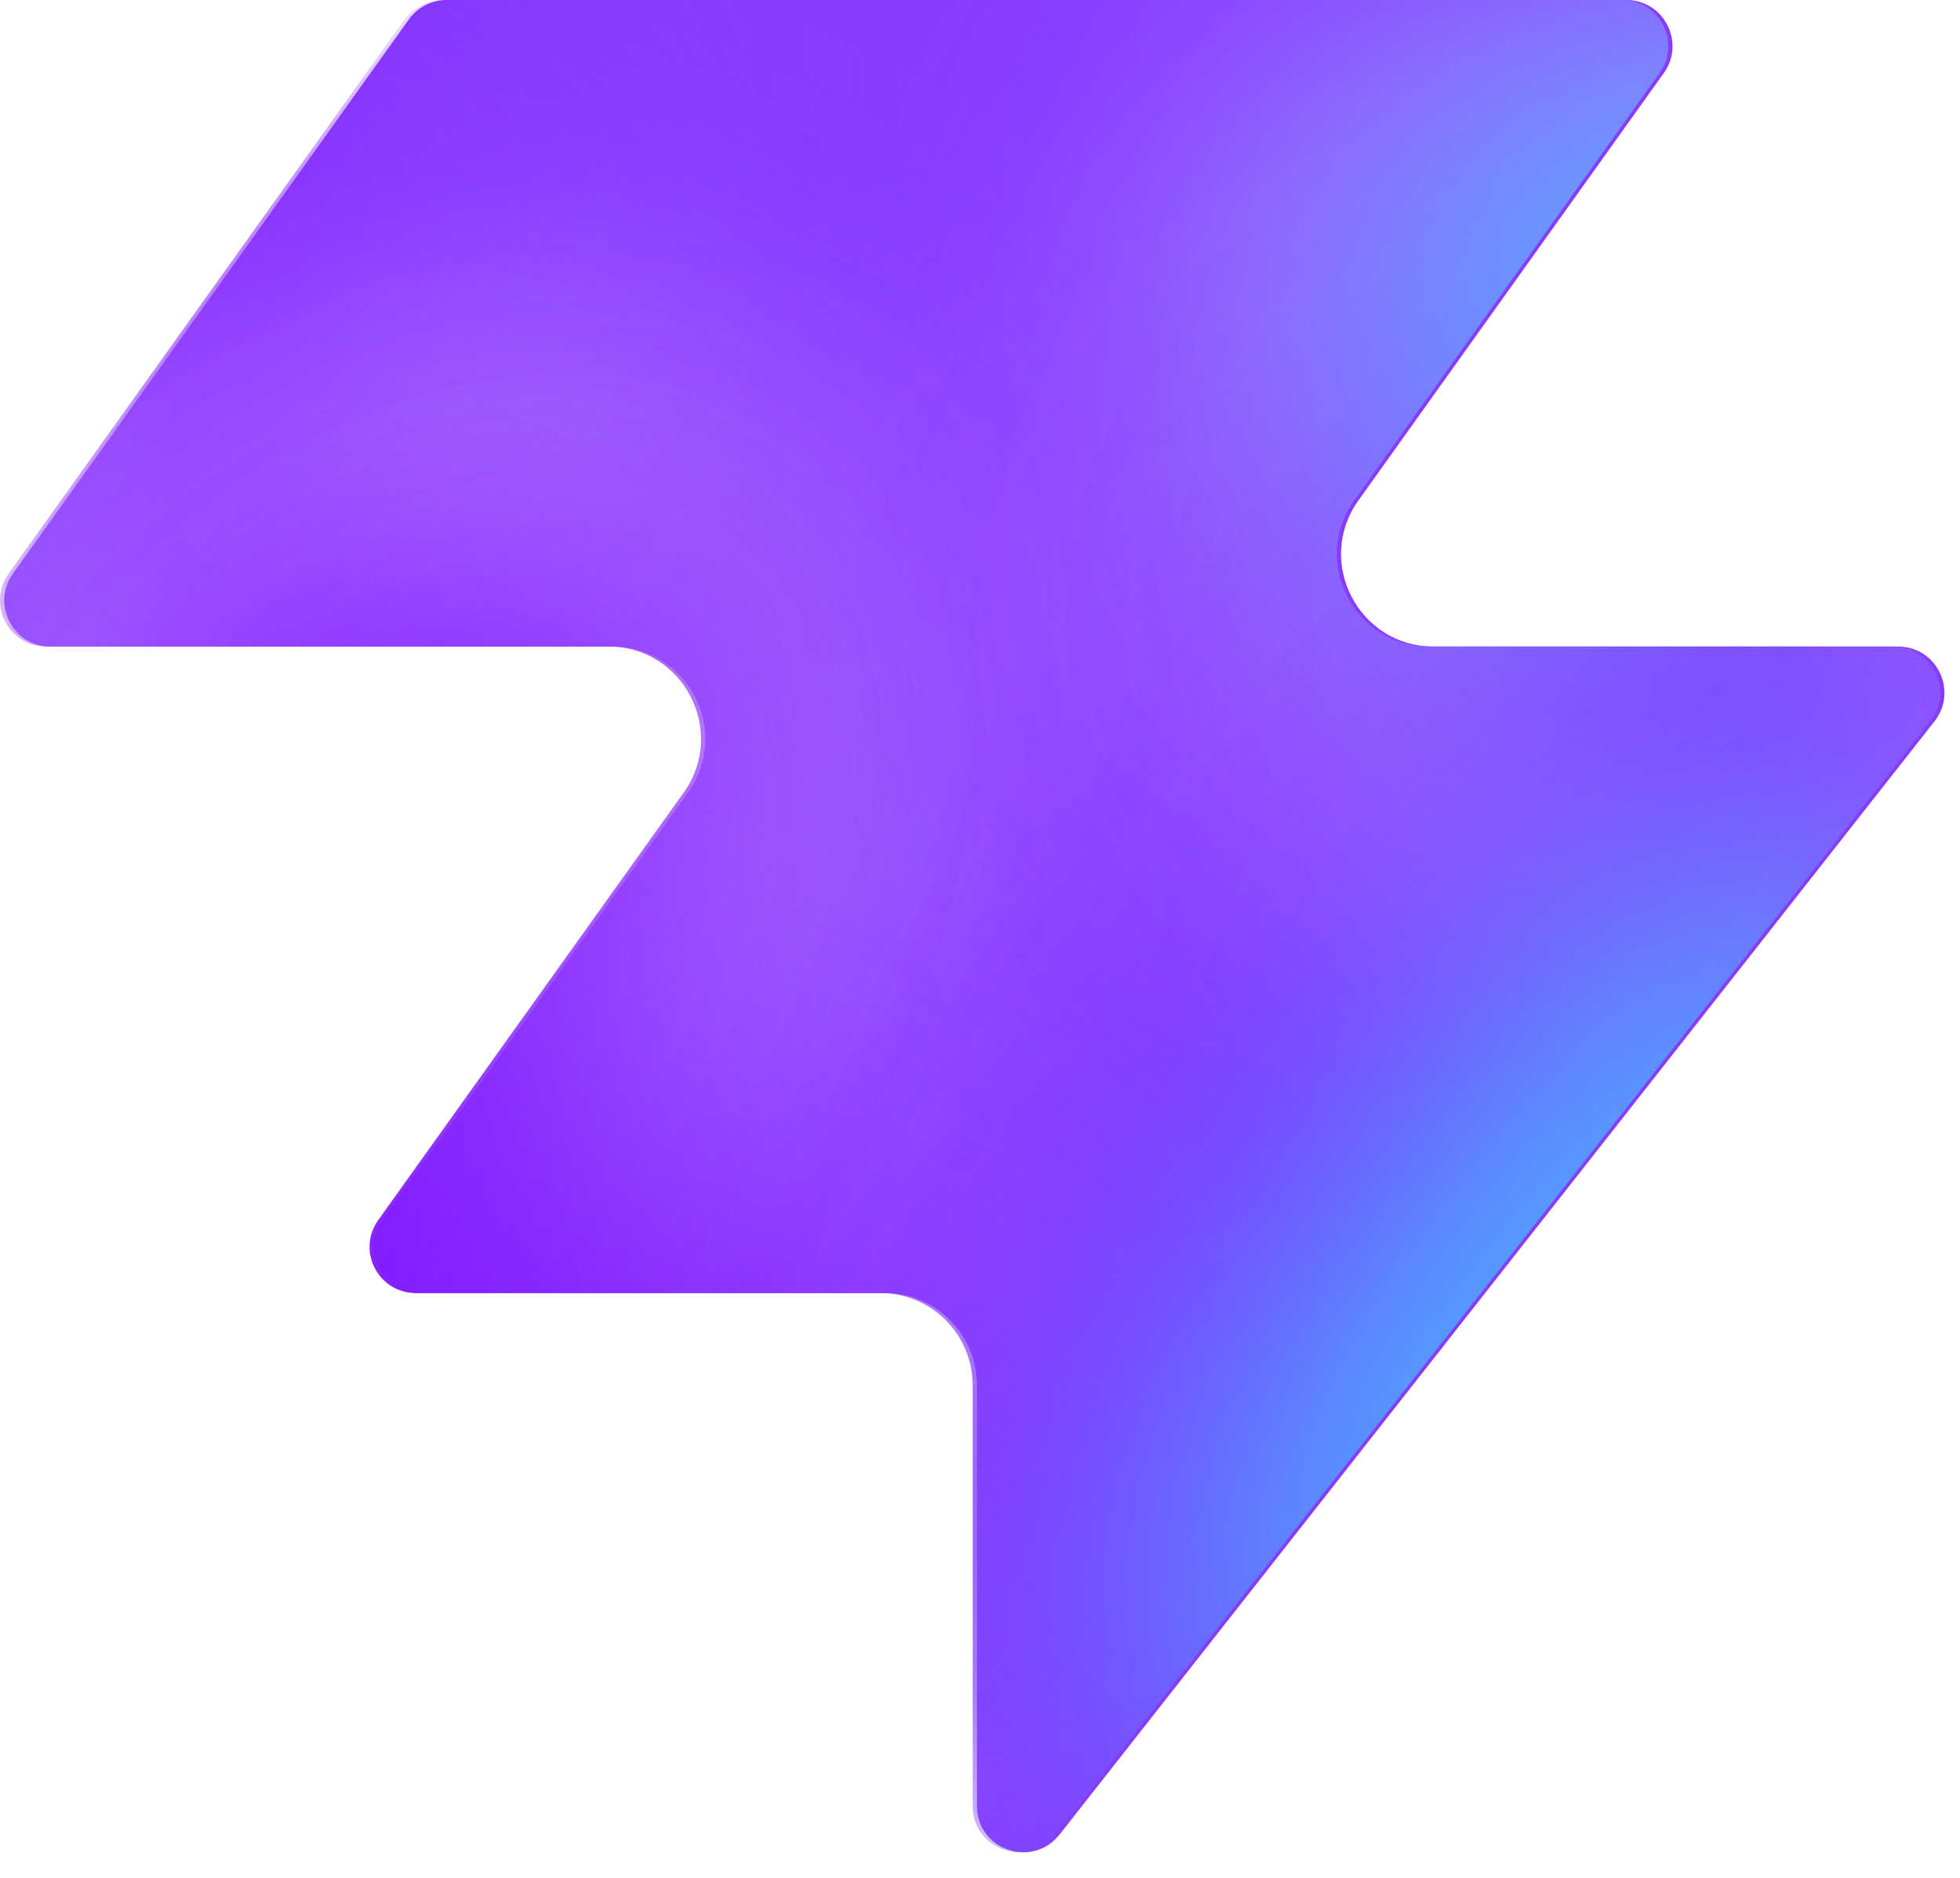
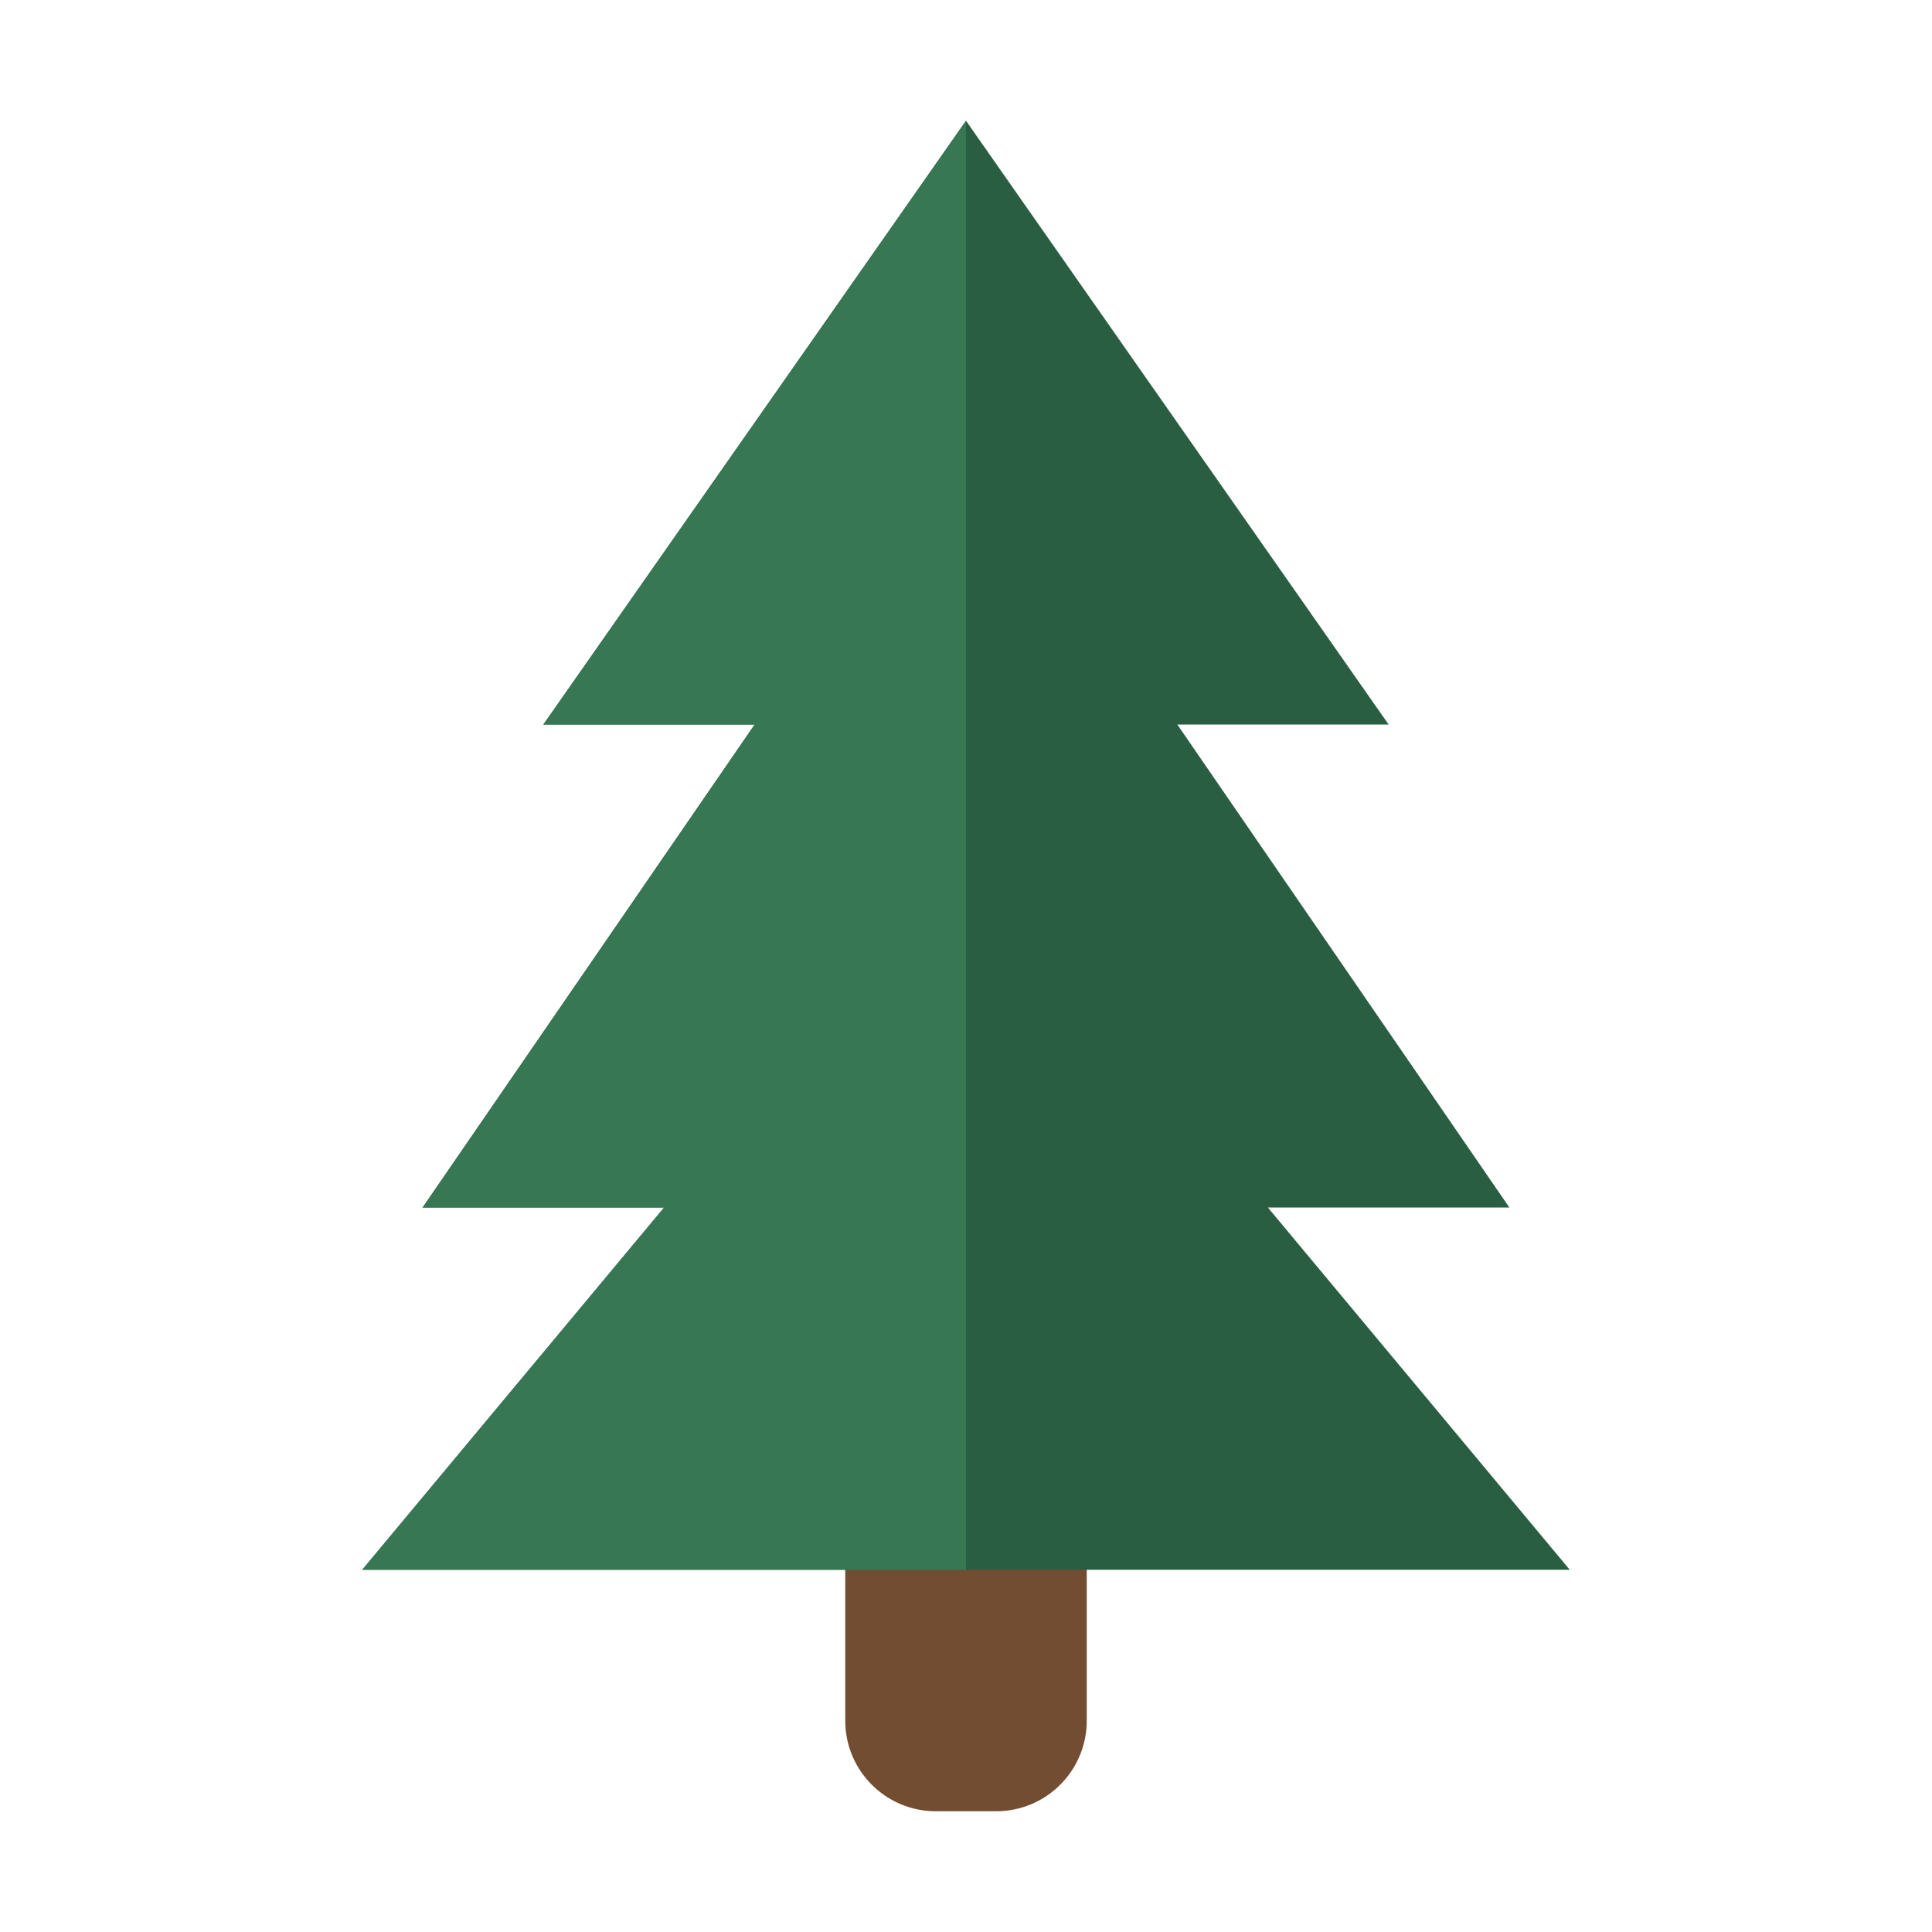
- <svg xmlns="http://www.w3.org/2000/svg" width="48" height="46" fill="none" viewBox="0 0 48 46">
-   <path fill="#863bff" d="M25.946 44.938c-.664.845-2.021.375-2.021-.698V33.937a2.26 2.26 0 0 0-2.262-2.262H10.287c-.92 0-1.456-1.04-.92-1.788l7.48-10.471c1.07-1.497 0-3.578-1.842-3.578H1.237c-.92 0-1.456-1.04-.92-1.788L10.013.474c.214-.297.556-.474.92-.474h28.894c.92 0 1.456 1.04.92 1.788l-7.48 10.471c-1.07 1.498 0 3.579 1.842 3.579h11.377c.943 0 1.473 1.088.89 1.83L25.947 44.94z" style="fill:#863bff;fill:color(display-p3 .525 .23 1);fill-opacity:1" />
-   <mask id="a" width="48" height="46" x="0" y="0" maskUnits="userSpaceOnUse" style="mask-type:alpha">
-     <path fill="#000" d="M25.842 44.938c-.664.844-2.021.375-2.021-.698V33.937a2.26 2.26 0 0 0-2.262-2.262H10.183c-.92 0-1.456-1.04-.92-1.788l7.48-10.471c1.07-1.498 0-3.579-1.842-3.579H1.133c-.92 0-1.456-1.04-.92-1.787L9.91.473c.214-.297.556-.474.92-.474h28.894c.92 0 1.456 1.04.92 1.788l-7.48 10.471c-1.07 1.498 0 3.578 1.842 3.578h11.377c.943 0 1.473 1.088.89 1.832L25.843 44.94z" style="fill:#000;fill-opacity:1" />
-   </mask>
-   <g mask="url(#a)">
-     <g filter="url(#b)">
-       <ellipse cx="5.508" cy="14.704" fill="#ede6ff" rx="5.508" ry="14.704" style="fill:#ede6ff;fill:color(display-p3 .927 .903 1);fill-opacity:1" transform="matrix(.00324 1 1 -.00324 -4.47 31.516)" />
-     </g>
-     <g filter="url(#c)">
-       <ellipse cx="10.399" cy="29.851" fill="#ede6ff" rx="10.399" ry="29.851" style="fill:#ede6ff;fill:color(display-p3 .927 .903 1);fill-opacity:1" transform="matrix(.00324 1 1 -.00324 -39.328 7.883)" />
-     </g>
-     <g filter="url(#d)">
-       <ellipse cx="5.508" cy="30.487" fill="#7e14ff" rx="5.508" ry="30.487" style="fill:#7e14ff;fill:color(display-p3 .492 .077 1);fill-opacity:1" transform="rotate(89.814 -25.913 -14.639)scale(1 -1)" />
-     </g>
-     <g filter="url(#e)">
-       <ellipse cx="5.508" cy="30.599" fill="#7e14ff" rx="5.508" ry="30.599" style="fill:#7e14ff;fill:color(display-p3 .492 .077 1);fill-opacity:1" transform="rotate(89.814 -32.644 -3.334)scale(1 -1)" />
-     </g>
-     <g filter="url(#f)">
-       <ellipse cx="5.508" cy="30.599" fill="#7e14ff" rx="5.508" ry="30.599" style="fill:#7e14ff;fill:color(display-p3 .492 .077 1);fill-opacity:1" transform="matrix(.00324 1 1 -.00324 -34.34 30.47)" />
-     </g>
-     <g filter="url(#g)">
-       <ellipse cx="14.072" cy="22.078" fill="#ede6ff" rx="14.072" ry="22.078" style="fill:#ede6ff;fill:color(display-p3 .927 .903 1);fill-opacity:1" transform="rotate(93.35 24.506 48.493)scale(-1 1)" />
-     </g>
-     <g filter="url(#h)">
-       <ellipse cx="3.47" cy="21.501" fill="#7e14ff" rx="3.47" ry="21.501" style="fill:#7e14ff;fill:color(display-p3 .492 .077 1);fill-opacity:1" transform="rotate(89.009 28.708 47.59)scale(-1 1)" />
-     </g>
-     <g filter="url(#i)">
-       <ellipse cx="3.47" cy="21.501" fill="#7e14ff" rx="3.47" ry="21.501" style="fill:#7e14ff;fill:color(display-p3 .492 .077 1);fill-opacity:1" transform="rotate(89.009 28.708 47.59)scale(-1 1)" />
-     </g>
-     <g filter="url(#j)">
-       <ellipse cx=".387" cy="8.972" fill="#7e14ff" rx="4.407" ry="29.108" style="fill:#7e14ff;fill:color(display-p3 .492 .077 1);fill-opacity:1" transform="rotate(39.51 .387 8.972)" />
-     </g>
-     <g filter="url(#k)">
-       <ellipse cx="47.523" cy="-6.092" fill="#7e14ff" rx="4.407" ry="29.108" style="fill:#7e14ff;fill:color(display-p3 .492 .077 1);fill-opacity:1" transform="rotate(37.892 47.523 -6.092)" />
-     </g>
-     <g filter="url(#l)">
-       <ellipse cx="41.412" cy="6.333" fill="#47bfff" rx="5.971" ry="9.665" style="fill:#47bfff;fill:color(display-p3 .28 .748 1);fill-opacity:1" transform="rotate(37.892 41.412 6.333)" />
-     </g>
-     <g filter="url(#m)">
-       <ellipse cx="-1.879" cy="38.332" fill="#7e14ff" rx="4.407" ry="29.108" style="fill:#7e14ff;fill:color(display-p3 .492 .077 1);fill-opacity:1" transform="rotate(37.892 -1.88 38.332)" />
-     </g>
-     <g filter="url(#n)">
-       <ellipse cx="-1.879" cy="38.332" fill="#7e14ff" rx="4.407" ry="29.108" style="fill:#7e14ff;fill:color(display-p3 .492 .077 1);fill-opacity:1" transform="rotate(37.892 -1.88 38.332)" />
-     </g>
-     <g filter="url(#o)">
-       <ellipse cx="35.651" cy="29.907" fill="#7e14ff" rx="4.407" ry="29.108" style="fill:#7e14ff;fill:color(display-p3 .492 .077 1);fill-opacity:1" transform="rotate(37.892 35.651 29.907)" />
-     </g>
-     <g filter="url(#p)">
-       <ellipse cx="38.418" cy="32.4" fill="#47bfff" rx="5.971" ry="15.297" style="fill:#47bfff;fill:color(display-p3 .28 .748 1);fill-opacity:1" transform="rotate(37.892 38.418 32.4)" />
-     </g>
-   </g>
-   <defs>
-     <filter id="b" width="60.045" height="41.654" x="-19.77" y="16.149" color-interpolation-filters="sRGB" filterUnits="userSpaceOnUse">
-       <feFlood flood-opacity="0" result="BackgroundImageFix" />
-       <feBlend in="SourceGraphic" in2="BackgroundImageFix" result="shape" />
-       <feGaussianBlur result="effect1_foregroundBlur_2002_17158" stdDeviation="7.659" />
-     </filter>
-     <filter id="c" width="90.34" height="51.437" x="-54.613" y="-7.533" color-interpolation-filters="sRGB" filterUnits="userSpaceOnUse">
-       <feFlood flood-opacity="0" result="BackgroundImageFix" />
-       <feBlend in="SourceGraphic" in2="BackgroundImageFix" result="shape" />
-       <feGaussianBlur result="effect1_foregroundBlur_2002_17158" stdDeviation="7.659" />
-     </filter>
-     <filter id="d" width="79.355" height="29.4" x="-49.64" y="2.03" color-interpolation-filters="sRGB" filterUnits="userSpaceOnUse">
-       <feFlood flood-opacity="0" result="BackgroundImageFix" />
-       <feBlend in="SourceGraphic" in2="BackgroundImageFix" result="shape" />
-       <feGaussianBlur result="effect1_foregroundBlur_2002_17158" stdDeviation="4.596" />
-     </filter>
-     <filter id="e" width="79.579" height="29.4" x="-45.045" y="20.029" color-interpolation-filters="sRGB" filterUnits="userSpaceOnUse">
-       <feFlood flood-opacity="0" result="BackgroundImageFix" />
-       <feBlend in="SourceGraphic" in2="BackgroundImageFix" result="shape" />
-       <feGaussianBlur result="effect1_foregroundBlur_2002_17158" stdDeviation="4.596" />
-     </filter>
-     <filter id="f" width="79.579" height="29.4" x="-43.513" y="21.178" color-interpolation-filters="sRGB" filterUnits="userSpaceOnUse">
-       <feFlood flood-opacity="0" result="BackgroundImageFix" />
-       <feBlend in="SourceGraphic" in2="BackgroundImageFix" result="shape" />
-       <feGaussianBlur result="effect1_foregroundBlur_2002_17158" stdDeviation="4.596" />
-     </filter>
-     <filter id="g" width="74.749" height="58.852" x="15.756" y="-17.901" color-interpolation-filters="sRGB" filterUnits="userSpaceOnUse">
-       <feFlood flood-opacity="0" result="BackgroundImageFix" />
-       <feBlend in="SourceGraphic" in2="BackgroundImageFix" result="shape" />
-       <feGaussianBlur result="effect1_foregroundBlur_2002_17158" stdDeviation="7.659" />
-     </filter>
-     <filter id="h" width="61.377" height="25.362" x="23.548" y="2.284" color-interpolation-filters="sRGB" filterUnits="userSpaceOnUse">
-       <feFlood flood-opacity="0" result="BackgroundImageFix" />
-       <feBlend in="SourceGraphic" in2="BackgroundImageFix" result="shape" />
-       <feGaussianBlur result="effect1_foregroundBlur_2002_17158" stdDeviation="4.596" />
-     </filter>
-     <filter id="i" width="61.377" height="25.362" x="23.548" y="2.284" color-interpolation-filters="sRGB" filterUnits="userSpaceOnUse">
-       <feFlood flood-opacity="0" result="BackgroundImageFix" />
-       <feBlend in="SourceGraphic" in2="BackgroundImageFix" result="shape" />
-       <feGaussianBlur result="effect1_foregroundBlur_2002_17158" stdDeviation="4.596" />
-     </filter>
-     <filter id="j" width="56.045" height="63.649" x="-27.636" y="-22.853" color-interpolation-filters="sRGB" filterUnits="userSpaceOnUse">
-       <feFlood flood-opacity="0" result="BackgroundImageFix" />
-       <feBlend in="SourceGraphic" in2="BackgroundImageFix" result="shape" />
-       <feGaussianBlur result="effect1_foregroundBlur_2002_17158" stdDeviation="4.596" />
-     </filter>
-     <filter id="k" width="54.814" height="64.646" x="20.116" y="-38.415" color-interpolation-filters="sRGB" filterUnits="userSpaceOnUse">
-       <feFlood flood-opacity="0" result="BackgroundImageFix" />
-       <feBlend in="SourceGraphic" in2="BackgroundImageFix" result="shape" />
-       <feGaussianBlur result="effect1_foregroundBlur_2002_17158" stdDeviation="4.596" />
-     </filter>
-     <filter id="l" width="33.541" height="35.313" x="24.641" y="-11.323" color-interpolation-filters="sRGB" filterUnits="userSpaceOnUse">
-       <feFlood flood-opacity="0" result="BackgroundImageFix" />
-       <feBlend in="SourceGraphic" in2="BackgroundImageFix" result="shape" />
-       <feGaussianBlur result="effect1_foregroundBlur_2002_17158" stdDeviation="4.596" />
-     </filter>
-     <filter id="m" width="54.814" height="64.646" x="-29.286" y="6.009" color-interpolation-filters="sRGB" filterUnits="userSpaceOnUse">
-       <feFlood flood-opacity="0" result="BackgroundImageFix" />
-       <feBlend in="SourceGraphic" in2="BackgroundImageFix" result="shape" />
-       <feGaussianBlur result="effect1_foregroundBlur_2002_17158" stdDeviation="4.596" />
-     </filter>
-     <filter id="n" width="54.814" height="64.646" x="-29.286" y="6.009" color-interpolation-filters="sRGB" filterUnits="userSpaceOnUse">
-       <feFlood flood-opacity="0" result="BackgroundImageFix" />
-       <feBlend in="SourceGraphic" in2="BackgroundImageFix" result="shape" />
-       <feGaussianBlur result="effect1_foregroundBlur_2002_17158" stdDeviation="4.596" />
-     </filter>
-     <filter id="o" width="54.814" height="64.646" x="8.244" y="-2.416" color-interpolation-filters="sRGB" filterUnits="userSpaceOnUse">
-       <feFlood flood-opacity="0" result="BackgroundImageFix" />
-       <feBlend in="SourceGraphic" in2="BackgroundImageFix" result="shape" />
-       <feGaussianBlur result="effect1_foregroundBlur_2002_17158" stdDeviation="4.596" />
-     </filter>
-     <filter id="p" width="39.409" height="43.623" x="18.713" y="10.588" color-interpolation-filters="sRGB" filterUnits="userSpaceOnUse">
-       <feFlood flood-opacity="0" result="BackgroundImageFix" />
-       <feBlend in="SourceGraphic" in2="BackgroundImageFix" result="shape" />
-       <feGaussianBlur result="effect1_foregroundBlur_2002_17158" stdDeviation="4.596" />
-     </filter>
-   </defs>
+ <svg xmlns="http://www.w3.org/2000/svg" viewBox="0 0 32 32">
+   <rect x="14" y="23" width="4" height="7" rx="1.5" fill="#734d31" />
+   <path d="M16 2 9 12h3.5L7 20h4l-5 6h20l-5-6h4l-5.5-8H23z" fill="#2a5e42" />
+   <path d="M16 2 9 12h3.5L7 20h4l-5 6h10z" fill="#387754" />
</svg>
